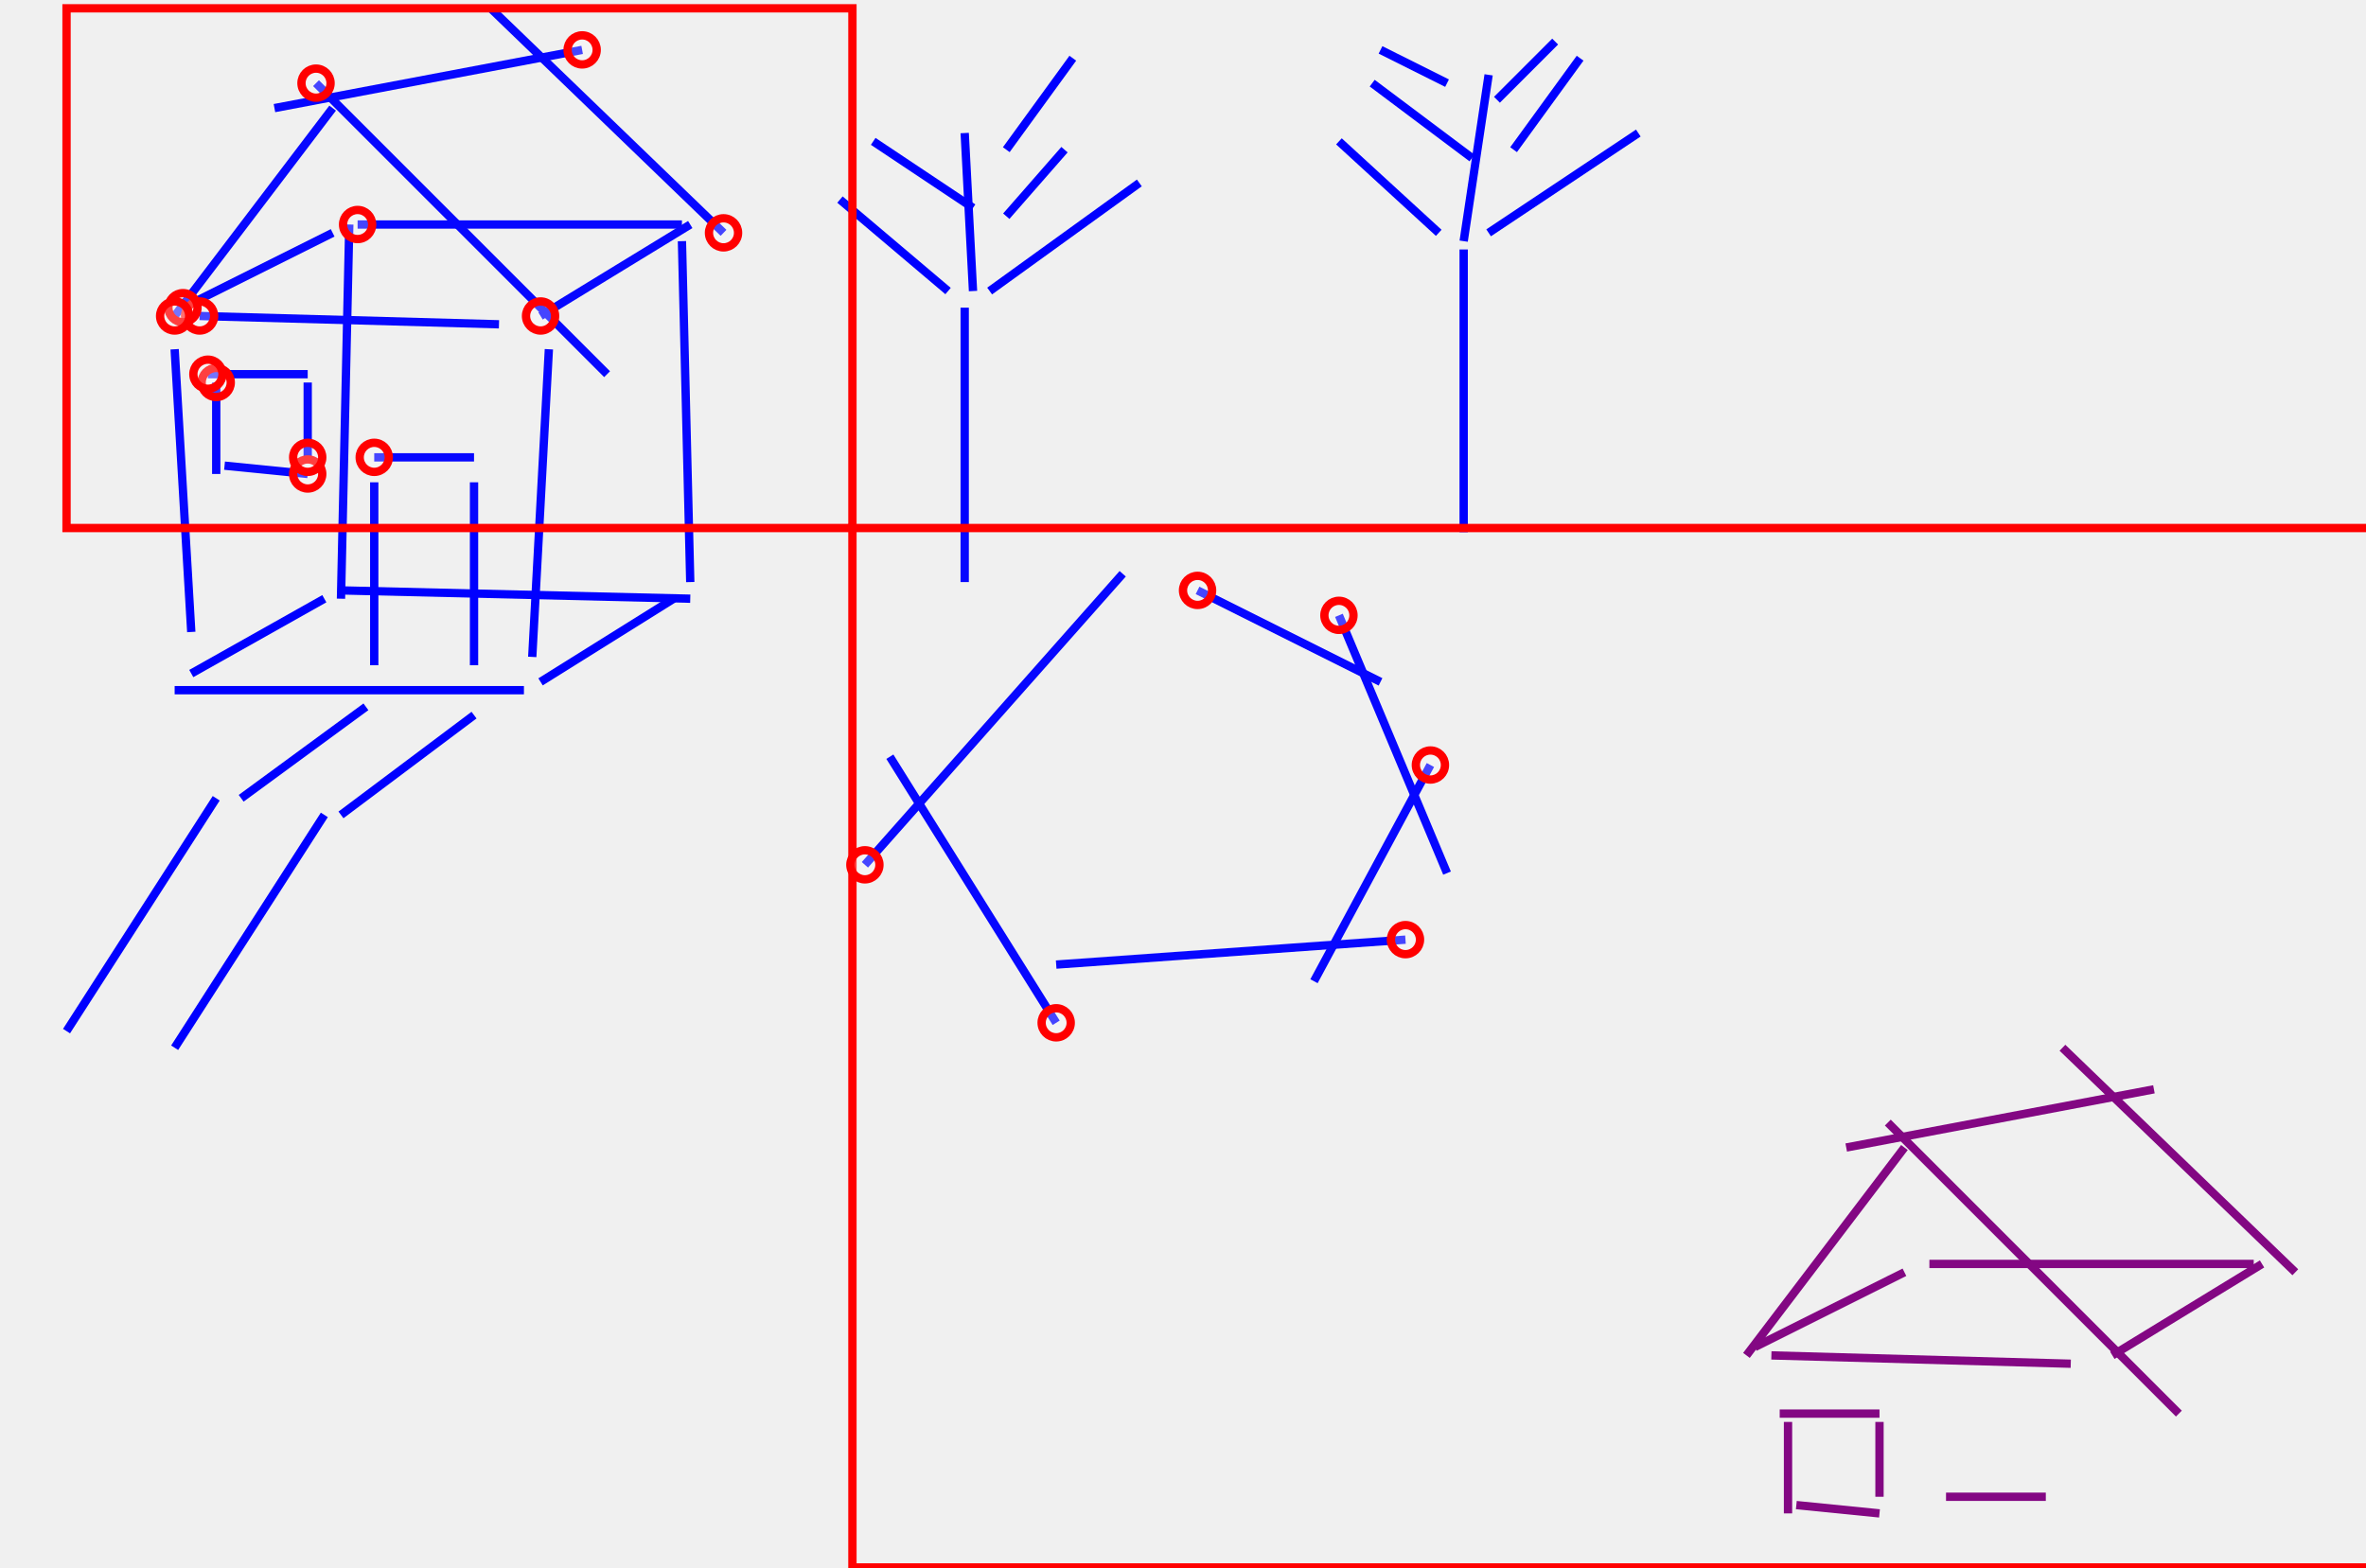
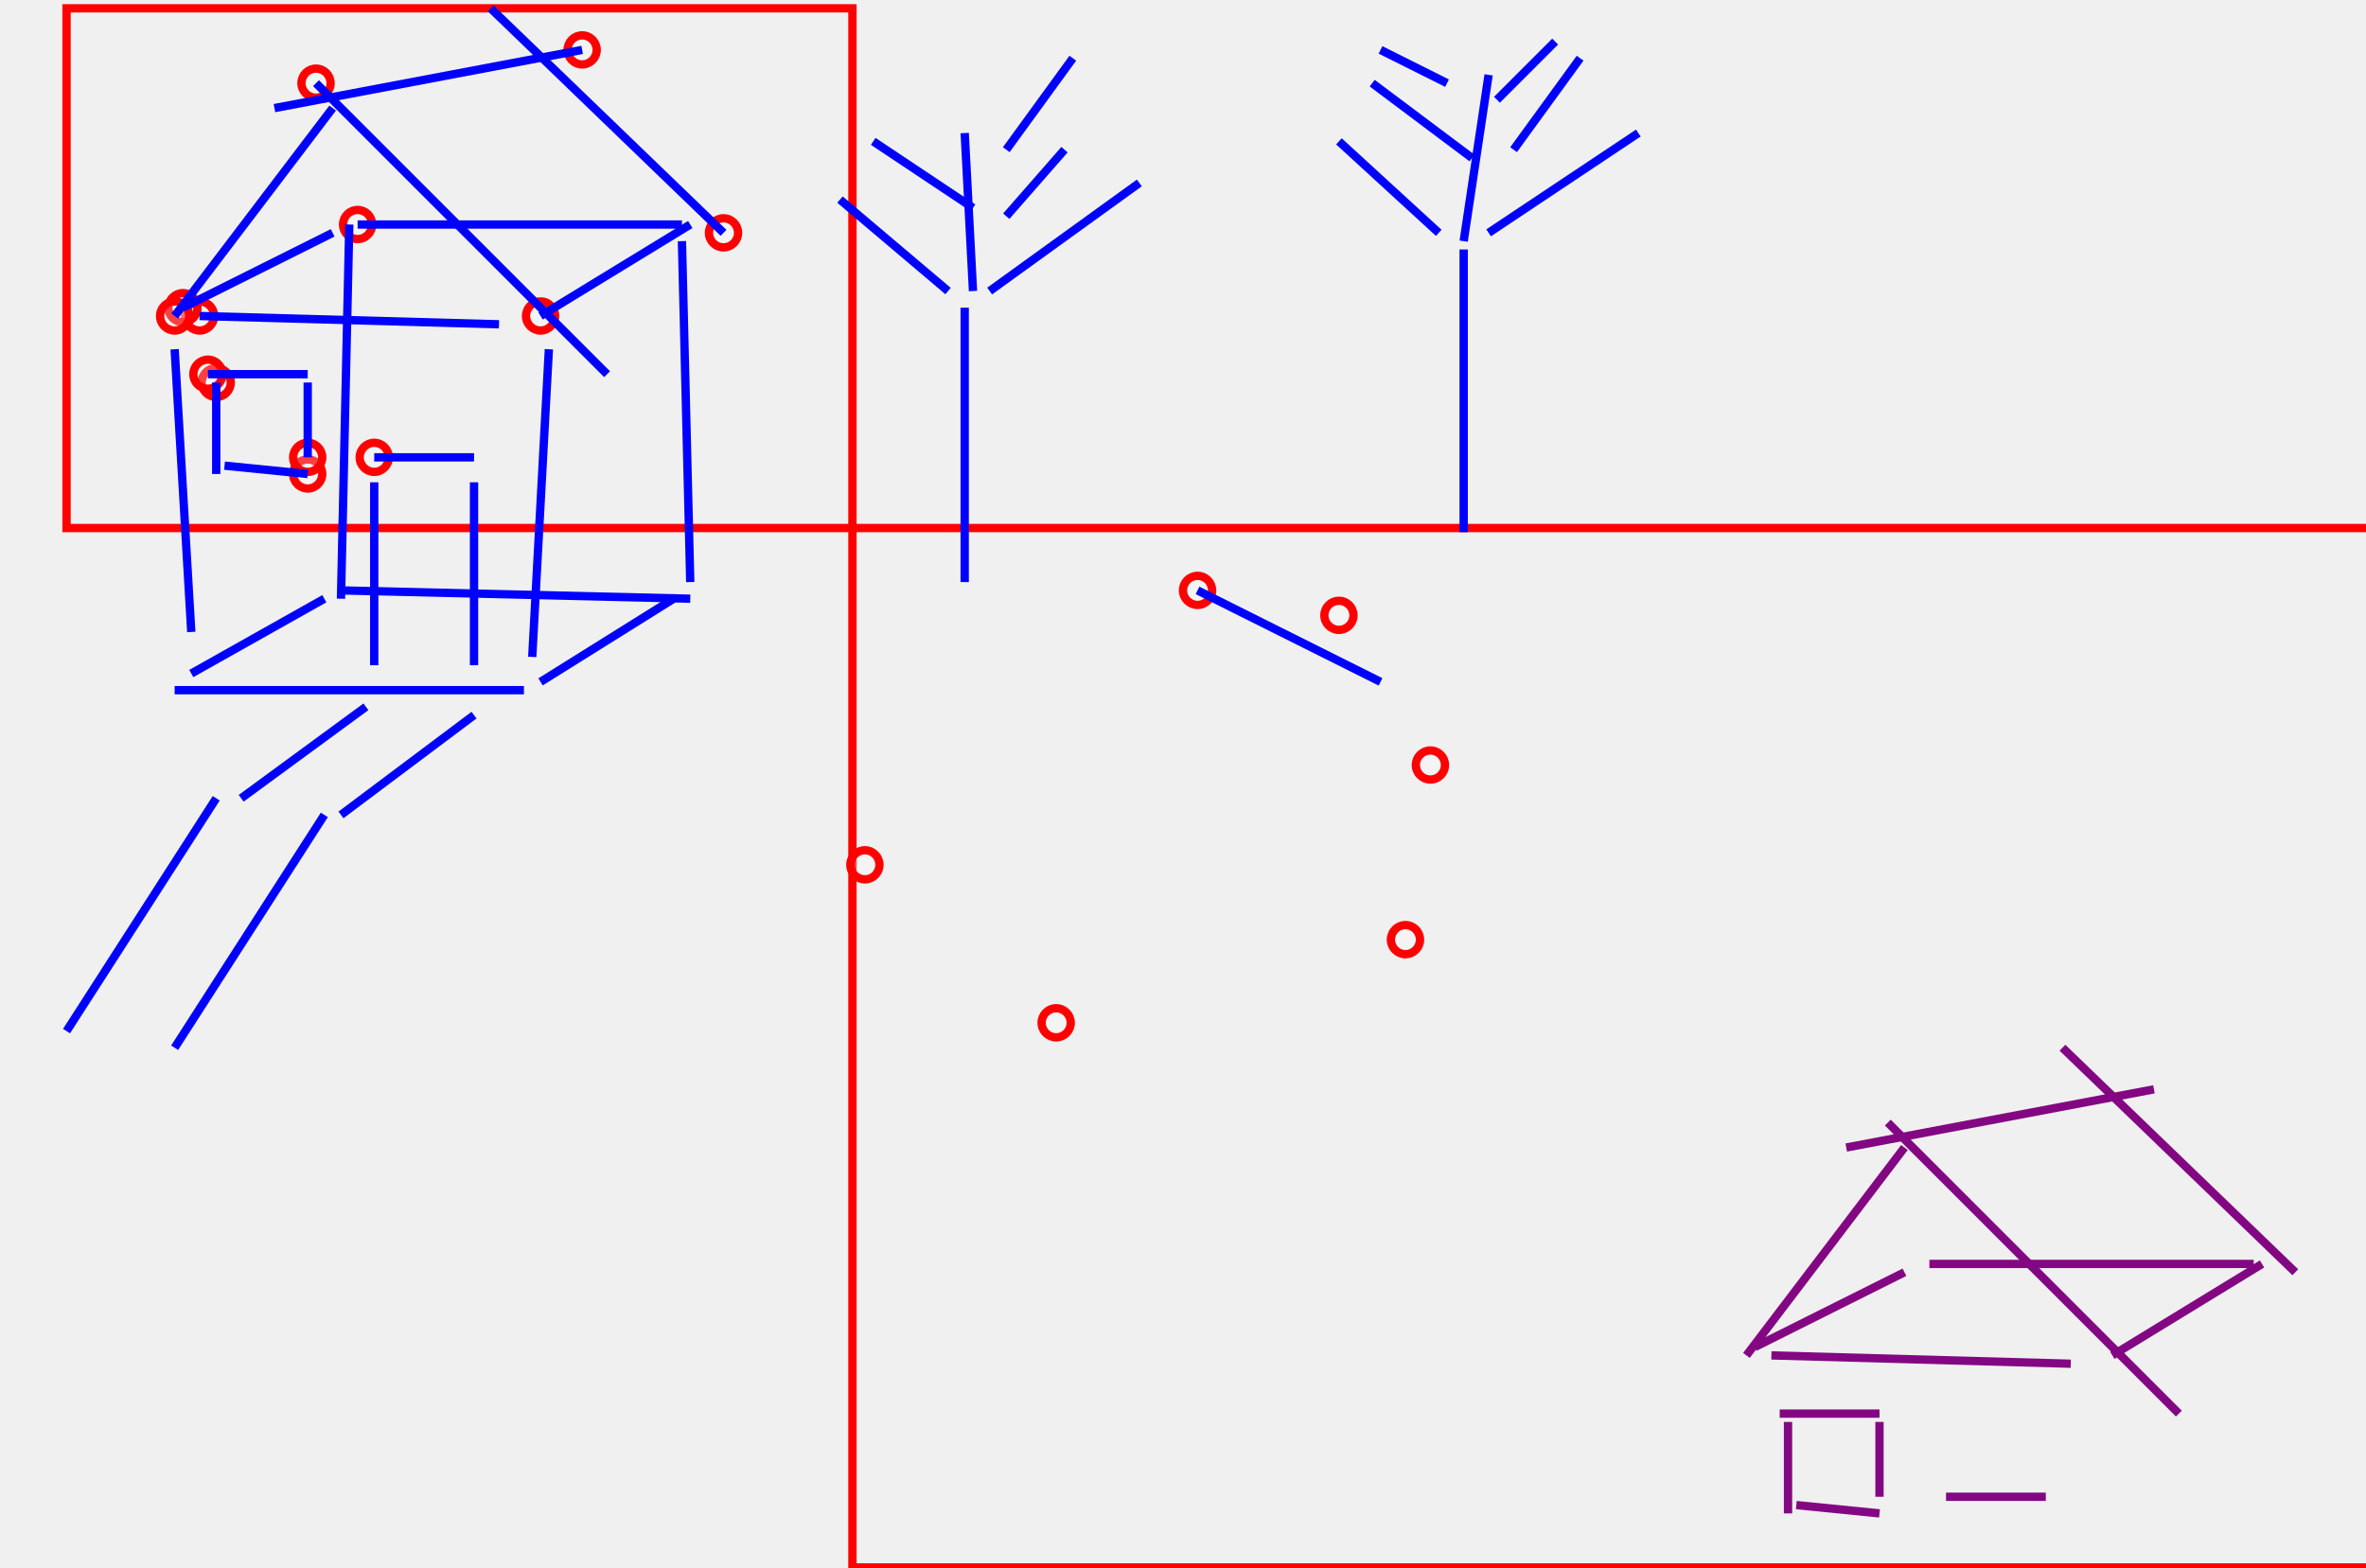
<svg xmlns="http://www.w3.org/2000/svg">
-   <line id="1" x1="174" y1="10" x2="166" y2="6" stroke="blue" />
-   <line id="2" x1="21" y1="42" x2="23" y2="76" stroke="blue" />
-   <line id="3" x1="66" y1="42" x2="64" y2="79" stroke="blue" />
-   <line id="4" x1="21" y1="83" x2="63" y2="83" stroke="blue" />
-   <line id="5" x1="24" y1="38" x2="60" y2="39" stroke="blue" />
-   <line id="6" x1="22" y1="37" x2="40" y2="28" stroke="blue" />
-   <line id="7" x1="43" y1="27" x2="82" y2="27" stroke="blue" />
-   <line id="8" x1="83" y1="70" x2="82" y2="29" stroke="blue" />
-   <line id="9" x1="65" y1="38" x2="83" y2="27" stroke="blue" />
-   <line id="10" x1="65" y1="82" x2="81" y2="72" stroke="blue" />
-   <line id="11" x1="42" y1="27" x2="41" y2="72" stroke="blue" />
-   <line id="12" x1="83" y1="72" x2="41" y2="71" stroke="blue" />
-   <line id="13" x1="26" y1="46" x2="26" y2="57" stroke="blue" />
-   <line id="14" x1="37" y1="57" x2="27" y2="56" stroke="blue" />
-   <line id="15" x1="37" y1="55" x2="37" y2="46" stroke="blue" />
-   <line id="16" x1="25" y1="45" x2="37" y2="45" stroke="blue" />
-   <line id="17" x1="45" y1="80" x2="45" y2="58" stroke="blue" />
-   <line id="18" x1="45" y1="55" x2="57" y2="55" stroke="blue" />
-   <line id="19" x1="57" y1="58" x2="57" y2="80" stroke="blue" />
-   <line id="20" x1="144" y1="71" x2="166" y2="82" stroke="blue" />
-   <line id="21" x1="161" y1="74" x2="174" y2="105" stroke="blue" />
-   <line id="22" x1="172" y1="92" x2="158" y2="118" stroke="blue" />
-   <line id="23" x1="169" y1="113" x2="127" y2="116" stroke="blue" />
-   <line id="24" x1="127" y1="123" x2="107" y2="91" stroke="blue" />
-   <line id="25" x1="104" y1="104" x2="135" y2="69" stroke="blue" />
-   <line id="26" x1="116" y1="37" x2="116" y2="70" stroke="blue" />
-   <line id="27" x1="119" y1="35" x2="137" y2="22" stroke="blue" />
-   <line id="28" x1="117" y1="35" x2="116" y2="16" stroke="blue" />
-   <line id="29" x1="114" y1="35" x2="101" y2="24" stroke="blue" />
-   <line id="30" x1="117" y1="25" x2="105" y2="17" stroke="blue" />
-   <line id="31" x1="121" y1="26" x2="128" y2="18" stroke="blue" />
-   <line id="32" x1="121" y1="18" x2="129" y2="7" stroke="blue" />
-   <line id="33" x1="176" y1="30" x2="176" y2="64" stroke="blue" />
-   <line id="34" x1="179" y1="28" x2="197" y2="16" stroke="blue" />
-   <line id="35" x1="176" y1="29" x2="179" y2="9" stroke="blue" />
-   <line id="36" x1="173" y1="28" x2="161" y2="17" stroke="blue" />
-   <line id="37" x1="177" y1="19" x2="165" y2="10" stroke="blue" />
-   <line id="38" x1="180" y1="12" x2="187" y2="5" stroke="blue" />
-   <line id="39" x1="44" y1="85" x2="29" y2="96" stroke="blue" />
-   <line id="40" x1="26" y1="96" x2="8" y2="124" stroke="blue" />
-   <line id="41" x1="57" y1="86" x2="41" y2="98" stroke="blue" />
-   <line id="42" x1="39" y1="98" x2="21" y2="126" stroke="blue" />
-   <line id="43" x1="23" y1="81" x2="39" y2="72" stroke="blue" />
-   <line id="44" x1="182" y1="18" x2="190" y2="7" stroke="blue" />
-   <line id="45" x1="21" y1="38" x2="40" y2="13" stroke="blue" />
-   <line id="46" x1="38" y1="10" x2="73" y2="45" stroke="blue" />
-   <line id="47" x1="70" y1="6" x2="33" y2="13" stroke="blue" />
-   <line id="48" x1="87" y1="28" x2="59" y2="1" stroke="blue" />
  <rect x="8" y="1" width="94.5" height="62.5" stroke="red" fill="white" fill-opacity="3%" />
  <circle cx="24" cy="38" r="1.75" stroke="red" fill="white" fill-opacity="25%" />
  <circle cx="22" cy="37" r="1.75" stroke="red" fill="white" fill-opacity="25%" />
  <circle cx="43" cy="27" r="1.75" stroke="red" fill="white" fill-opacity="25%" />
  <circle cx="65" cy="38" r="1.75" stroke="red" fill="white" fill-opacity="25%" />
  <circle cx="26" cy="46" r="1.75" stroke="red" fill="white" fill-opacity="25%" />
  <circle cx="37" cy="57" r="1.75" stroke="red" fill="white" fill-opacity="25%" />
  <circle cx="37" cy="55" r="1.75" stroke="red" fill="white" fill-opacity="25%" />
  <circle cx="25" cy="45" r="1.75" stroke="red" fill="white" fill-opacity="25%" />
  <circle cx="45" cy="55" r="1.75" stroke="red" fill="white" fill-opacity="25%" />
  <circle cx="21" cy="38" r="1.75" stroke="red" fill="white" fill-opacity="25%" />
  <circle cx="38" cy="10" r="1.75" stroke="red" fill="white" fill-opacity="25%" />
  <circle cx="70" cy="6" r="1.75" stroke="red" fill="white" fill-opacity="25%" />
  <circle cx="87" cy="28" r="1.75" stroke="red" fill="white" fill-opacity="25%" />
  <line id="58" x1="213" y1="163" x2="249" y2="164" stroke="#800080" fill-opacity="50%" />
  <line id="59" x1="211" y1="162" x2="229" y2="153" stroke="#800080" fill-opacity="50%" />
  <line id="60" x1="232" y1="152" x2="271" y2="152" stroke="#800080" fill-opacity="50%" />
  <line id="61" x1="254" y1="163" x2="272" y2="152" stroke="#800080" fill-opacity="50%" />
  <line id="62" x1="215" y1="171" x2="215" y2="182" stroke="#800080" fill-opacity="50%" />
  <line id="63" x1="226" y1="182" x2="216" y2="181" stroke="#800080" fill-opacity="50%" />
  <line id="64" x1="226" y1="180" x2="226" y2="171" stroke="#800080" fill-opacity="50%" />
  <line id="65" x1="214" y1="170" x2="226" y2="170" stroke="#800080" fill-opacity="50%" />
  <line id="66" x1="234" y1="180" x2="246" y2="180" stroke="#800080" fill-opacity="50%" />
  <line id="67" x1="210" y1="163" x2="229" y2="138" stroke="#800080" fill-opacity="50%" />
  <line id="68" x1="227" y1="135" x2="262" y2="170" stroke="#800080" fill-opacity="50%" />
  <line id="69" x1="259" y1="131" x2="222" y2="138" stroke="#800080" fill-opacity="50%" />
  <line id="70" x1="276" y1="153" x2="248" y2="126" stroke="#800080" fill-opacity="50%" />
  <rect x="102.5" y="63.5" width="189" height="125" stroke="red" fill="white" fill-opacity="3%" />
  <circle cx="144" cy="71" r="1.75" stroke="red" fill="white" fill-opacity="25%" />
  <circle cx="161" cy="74" r="1.75" stroke="red" fill="white" fill-opacity="25%" />
  <circle cx="172" cy="92" r="1.75" stroke="red" fill="white" fill-opacity="25%" />
  <circle cx="169" cy="113" r="1.75" stroke="red" fill="white" fill-opacity="25%" />
  <circle cx="127" cy="123" r="1.75" stroke="red" fill="white" fill-opacity="25%" />
  <circle cx="104" cy="104" r="1.75" stroke="red" fill="white" fill-opacity="25%" />
  <line id="25" x1="151.25" y1="239" x2="182.25" y2="204" stroke="" />
  <line id="24" x1="170.25" y1="393" x2="154.25" y2="361" stroke="" />
  <line id="23" x1="160.25" y1="518" x2="174.25" y2="521" stroke="" />
  <line id="22" x1="139.25" y1="632" x2="205.25" y2="658" stroke="" />
  <line id="21" x1="121.25" y1="749" x2="221.25" y2="780" stroke="" />
+   <line id="1" x1="174" y1="10" x2="166" y2="6" stroke="blue" />
+   <line id="2" x1="21" y1="42" x2="23" y2="76" stroke="blue" />
+   <line id="3" x1="66" y1="42" x2="64" y2="79" stroke="blue" />
+   <line id="4" x1="21" y1="83" x2="63" y2="83" stroke="blue" />
+   <line id="5" x1="24" y1="38" x2="60" y2="39" stroke="blue" />
+   <line id="6" x1="22" y1="37" x2="40" y2="28" stroke="blue" />
+   <line id="7" x1="43" y1="27" x2="82" y2="27" stroke="blue" />
+   <line id="8" x1="83" y1="70" x2="82" y2="29" stroke="blue" />
+   <line id="9" x1="65" y1="38" x2="83" y2="27" stroke="blue" />
+   <line id="10" x1="65" y1="82" x2="81" y2="72" stroke="blue" />
+   <line id="11" x1="42" y1="27" x2="41" y2="72" stroke="blue" />
+   <line id="12" x1="83" y1="72" x2="41" y2="71" stroke="blue" />
+   <line id="13" x1="26" y1="46" x2="26" y2="57" stroke="blue" />
+   <line id="14" x1="37" y1="57" x2="27" y2="56" stroke="blue" />
+   <line id="15" x1="37" y1="55" x2="37" y2="46" stroke="blue" />
+   <line id="16" x1="25" y1="45" x2="37" y2="45" stroke="blue" />
+   <line id="17" x1="45" y1="80" x2="45" y2="58" stroke="blue" />
+   <line id="18" x1="45" y1="55" x2="57" y2="55" stroke="blue" />
+   <line id="19" x1="57" y1="58" x2="57" y2="80" stroke="blue" />
+   <line id="20" x1="144" y1="71" x2="166" y2="82" stroke="blue" />
+   <line id="21" x1="121.25" y1="749" x2="221.25" y2="780" stroke="" />
+   <line id="22" x1="139.25" y1="632" x2="205.25" y2="658" stroke="" />
+   <line id="23" x1="160.25" y1="518" x2="174.25" y2="521" stroke="" />
+   <line id="24" x1="170.25" y1="393" x2="154.25" y2="361" stroke="" />
+   <line id="25" x1="151.25" y1="239" x2="182.25" y2="204" stroke="" />
+   <line id="26" x1="116" y1="37" x2="116" y2="70" stroke="blue" />
+   <line id="27" x1="119" y1="35" x2="137" y2="22" stroke="blue" />
+   <line id="28" x1="117" y1="35" x2="116" y2="16" stroke="blue" />
+   <line id="29" x1="114" y1="35" x2="101" y2="24" stroke="blue" />
+   <line id="30" x1="117" y1="25" x2="105" y2="17" stroke="blue" />
+   <line id="31" x1="121" y1="26" x2="128" y2="18" stroke="blue" />
+   <line id="32" x1="121" y1="18" x2="129" y2="7" stroke="blue" />
+   <line id="33" x1="176" y1="30" x2="176" y2="64" stroke="blue" />
+   <line id="34" x1="179" y1="28" x2="197" y2="16" stroke="blue" />
+   <line id="35" x1="176" y1="29" x2="179" y2="9" stroke="blue" />
+   <line id="36" x1="173" y1="28" x2="161" y2="17" stroke="blue" />
+   <line id="37" x1="177" y1="19" x2="165" y2="10" stroke="blue" />
+   <line id="38" x1="180" y1="12" x2="187" y2="5" stroke="blue" />
+   <line id="39" x1="44" y1="85" x2="29" y2="96" stroke="blue" />
+   <line id="40" x1="26" y1="96" x2="8" y2="124" stroke="blue" />
+   <line id="41" x1="57" y1="86" x2="41" y2="98" stroke="blue" />
+   <line id="42" x1="39" y1="98" x2="21" y2="126" stroke="blue" />
+   <line id="43" x1="23" y1="81" x2="39" y2="72" stroke="blue" />
+   <line id="44" x1="182" y1="18" x2="190" y2="7" stroke="blue" />
+   <line id="45" x1="21" y1="38" x2="40" y2="13" stroke="blue" />
+   <line id="46" x1="38" y1="10" x2="73" y2="45" stroke="blue" />
+   <line id="47" x1="70" y1="6" x2="33" y2="13" stroke="blue" />
+   <line id="48" x1="87" y1="28" x2="59" y2="1" stroke="blue" />
</svg>
